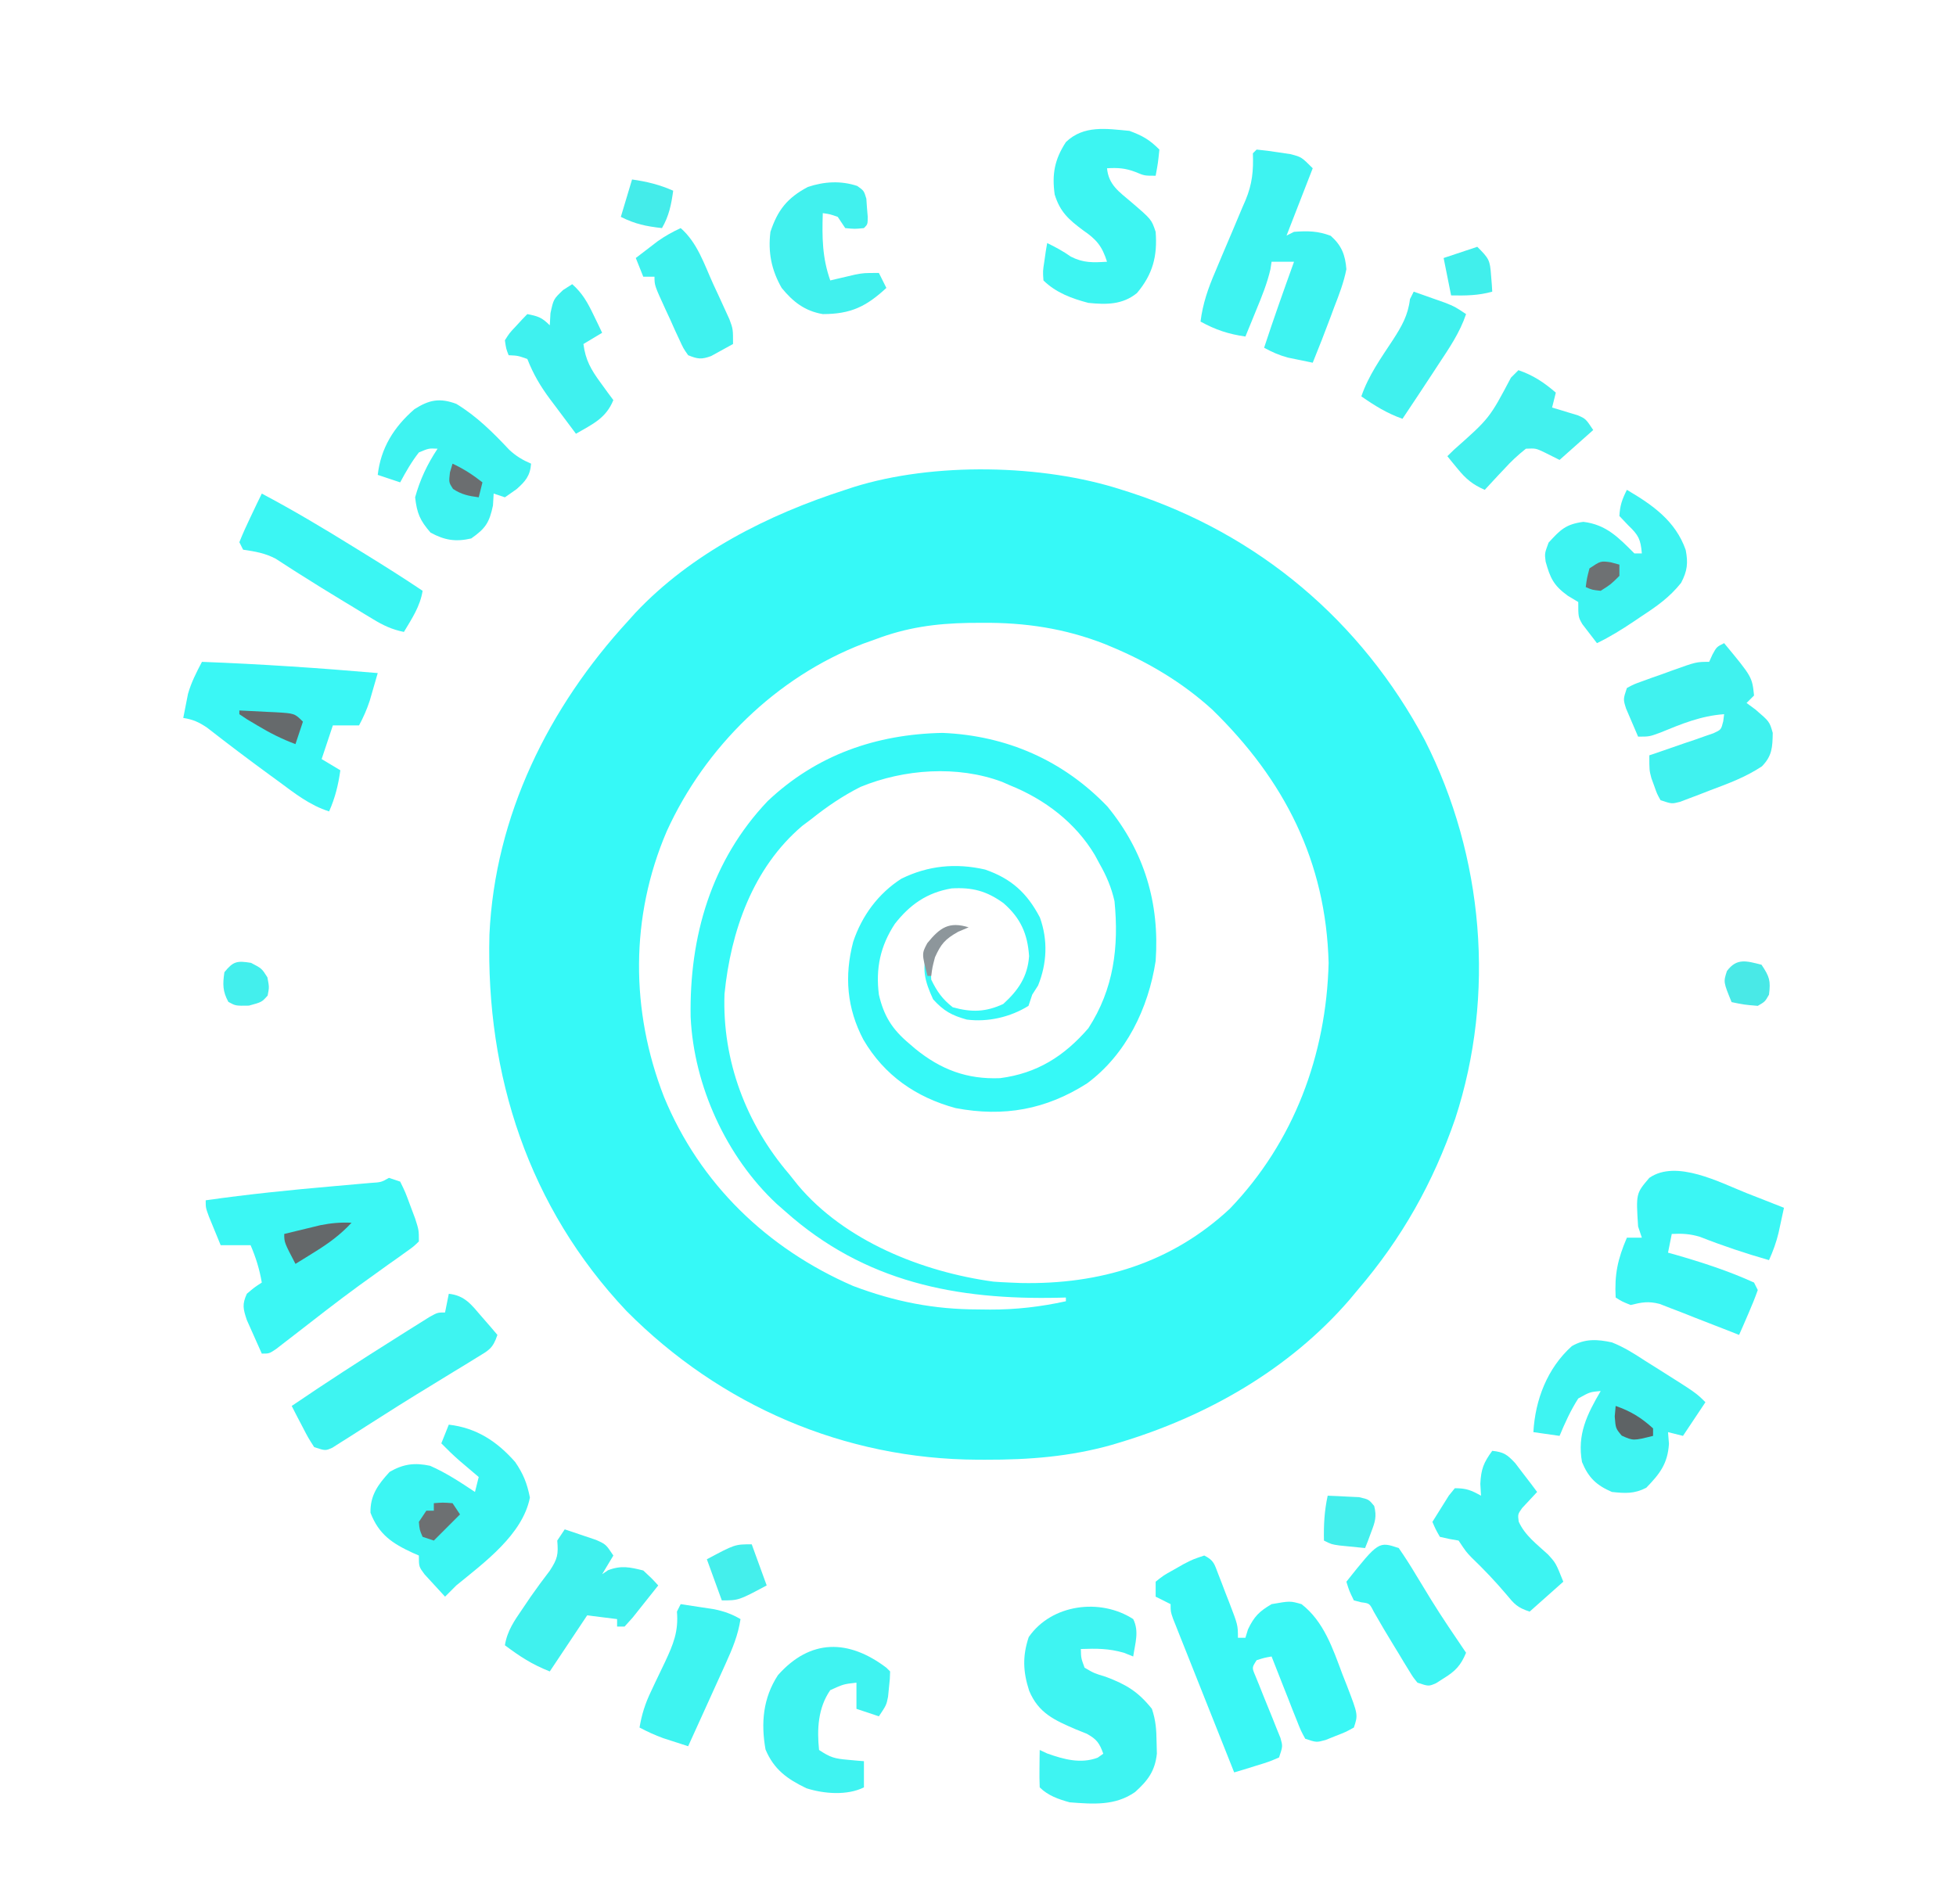
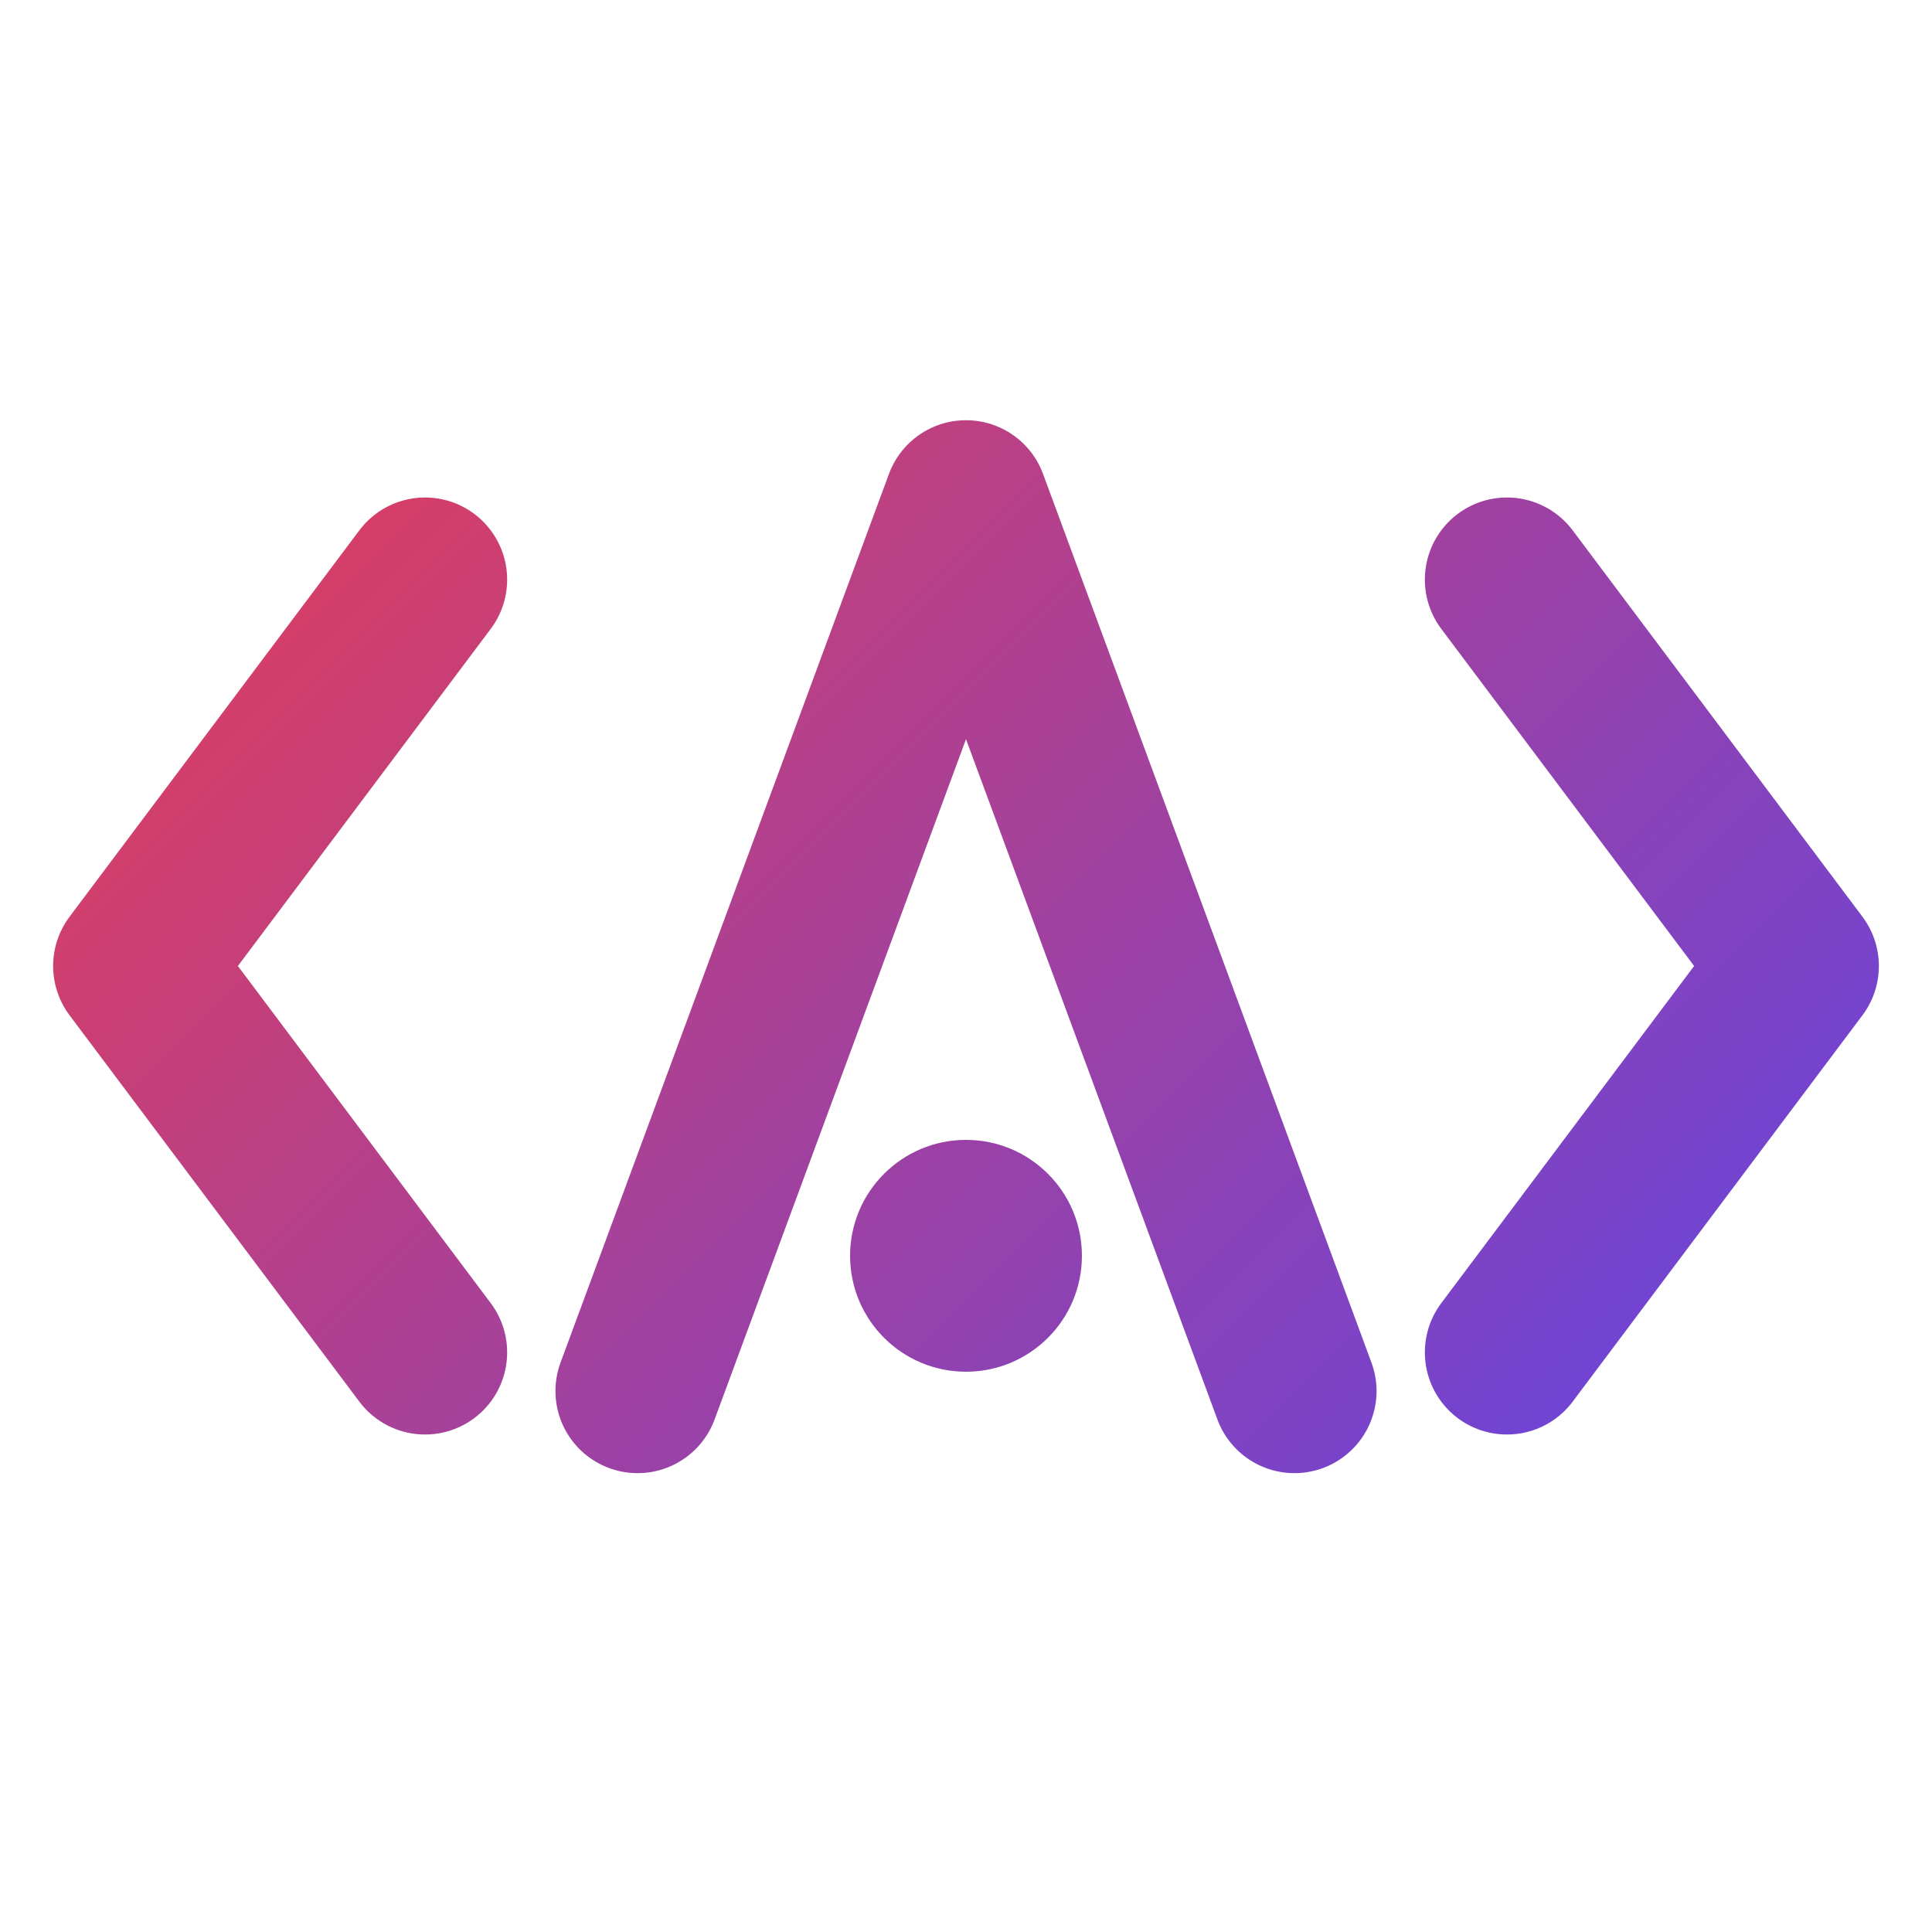
- <svg xmlns="http://www.w3.org/2000/svg" version="1.1" width="523" height="509">
-   <path d="M0 0 C1.017 0.321 1.017 0.321 2.054 0.649 C36.511 11.834 63.99 35.059 81 67 C96.716 97.995 99.919 135.03 89.11 168.15 C83.177 185.343 74.867 200.145 63 214 C62.264 214.882 61.528 215.763 60.77 216.672 C44.665 235.273 22.654 247.788 -0.75 254.812 C-1.398 255.007 -2.046 255.202 -2.714 255.403 C-13.879 258.561 -24.93 259.41 -36.5 259.375 C-37.202 259.374 -37.904 259.373 -38.627 259.372 C-74.24 259.226 -107.35 244.913 -132.459 219.631 C-158.647 191.9 -170.104 156.621 -169.136 118.942 C-167.662 87.101 -153.297 58.158 -132 35 C-131.08 33.973 -131.08 33.973 -130.141 32.926 C-115.066 16.919 -94.647 6.642 -74 0 C-73.272 -0.24 -72.545 -0.48 -71.795 -0.728 C-50.427 -7.432 -21.225 -6.905 0 0 Z M-66 40 C-67.048 40.374 -68.096 40.748 -69.176 41.133 C-92.4 50.045 -111.47 68.784 -121.725 91.305 C-131.524 114.148 -131.436 139.299 -122.468 162.321 C-112.887 185.583 -94.877 202.92 -71.902 212.906 C-60.693 217.131 -50.273 219.18 -38.375 219.188 C-37.345 219.2 -36.315 219.212 -35.254 219.225 C-28.293 219.238 -21.799 218.486 -15 217 C-15 216.67 -15 216.34 -15 216 C-15.866 216.024 -15.866 216.024 -16.75 216.048 C-44.207 216.692 -68.779 211.915 -90 193 C-90.771 192.323 -91.542 191.646 -92.336 190.949 C-105.801 178.381 -114.483 159.377 -115.336 140.957 C-115.709 119.492 -109.865 99.175 -94.75 83.25 C-81.682 70.888 -65.763 65.354 -48 65 C-30.874 65.71 -15.717 72.342 -3.883 84.703 C5.991 96.748 10.101 110.57 9 126 C7.048 138.655 1.137 150.962 -9.316 158.719 C-20.318 165.743 -31.573 167.783 -44.469 165.344 C-55.047 162.477 -63.579 156.583 -69.152 147.023 C-73.554 138.659 -74.28 130.055 -71.875 120.875 C-69.558 113.925 -65.193 107.981 -59 104 C-51.839 100.482 -44.463 99.758 -36.629 101.539 C-29.558 103.972 -25.363 107.848 -21.949 114.363 C-19.77 120.416 -20.052 126.65 -22.438 132.562 C-22.953 133.367 -23.469 134.171 -24 135 C-24.495 136.485 -24.495 136.485 -25 138 C-29.81 141.005 -35.897 142.41 -41.512 141.668 C-45.558 140.524 -47.634 139.402 -50.5 136.25 C-52.755 131.364 -53.666 127.924 -51.875 122.75 C-49.86 119.795 -48.188 118.551 -45 117 C-46 118 -46 118 -48 119.5 C-50.872 123.09 -51.339 126.454 -51 131 C-49.421 134.216 -48.053 136.172 -45.25 138.375 C-40.206 139.776 -36.425 139.658 -31.75 137.5 C-27.752 133.866 -25.222 130.199 -24.84 124.691 C-25.252 118.724 -27.099 114.533 -31.691 110.523 C-36.185 107.274 -40.02 106.264 -45.547 106.586 C-52.102 107.692 -56.689 110.89 -60.746 116.086 C-64.622 122.002 -65.895 127.987 -65 135 C-63.686 140.662 -61.49 144.208 -57 148 C-56.411 148.505 -55.822 149.011 -55.215 149.531 C-48.411 155.05 -41.42 157.691 -32.602 157.336 C-22.726 156.061 -15.473 151.478 -9 144 C-2.184 133.503 -0.801 122.213 -2 110 C-2.843 106.306 -4.13 103.284 -6 100 C-6.412 99.234 -6.825 98.469 -7.25 97.68 C-12.431 88.995 -20.667 82.737 -30 79 C-30.677 78.702 -31.354 78.404 -32.051 78.098 C-43.986 73.625 -58.286 74.659 -69.906 79.438 C-74.651 81.834 -78.856 84.686 -83 88 C-83.825 88.619 -84.65 89.237 -85.5 89.875 C-98.714 101.107 -104.616 118.064 -106.281 134.832 C-106.92 152.592 -100.513 169.564 -89 183 C-88.236 183.959 -87.471 184.918 -86.684 185.906 C-74.139 200.903 -53.336 209.164 -34.375 211.75 C-32.919 211.862 -31.46 211.943 -30 212 C-29.018 212.04 -28.035 212.08 -27.023 212.121 C-5.91 212.549 13.198 206.806 28.816 192.273 C45.999 174.384 54.633 151.081 55.25 126.5 C54.529 99.359 43.465 77.595 24.098 58.734 C16.199 51.558 7.191 46.18 -2.625 42.062 C-3.268 41.792 -3.912 41.522 -4.575 41.243 C-15.258 37.053 -25.944 35.46 -37.375 35.562 C-39.144 35.573 -39.144 35.573 -40.949 35.583 C-49.895 35.748 -57.587 36.802 -66 40 Z " fill="#36F9F7" transform="translate(300,131)" />
-   <path d="M0 0 C0.99 0.33 1.98 0.66 3 1 C4.387 3.836 4.387 3.836 5.688 7.375 C6.124 8.538 6.561 9.7 7.012 10.898 C8 14 8 14 8 17 C6.589 18.372 6.589 18.372 4.582 19.793 C3.832 20.334 3.081 20.874 2.308 21.431 C1.485 22.011 0.661 22.59 -0.188 23.188 C-1.921 24.432 -3.652 25.678 -5.383 26.926 C-6.296 27.583 -7.209 28.24 -8.149 28.917 C-13.962 33.165 -19.637 37.599 -25.319 42.02 C-26.164 42.671 -27.009 43.322 -27.879 43.992 C-28.627 44.573 -29.376 45.155 -30.147 45.753 C-32 47 -32 47 -34 47 C-34.868 45.09 -35.719 43.171 -36.562 41.25 C-37.038 40.183 -37.514 39.115 -38.004 38.016 C-38.999 35.002 -39.292 33.843 -38 31 C-35.938 29.25 -35.938 29.25 -34 28 C-34.61 24.442 -35.578 21.317 -37 18 C-39.64 18 -42.28 18 -45 18 C-45.671 16.377 -46.337 14.751 -47 13.125 C-47.371 12.22 -47.742 11.315 -48.125 10.383 C-49 8 -49 8 -49 6 C-37.688 4.391 -26.379 3.236 -14.999 2.247 C-12.888 2.063 -10.778 1.873 -8.668 1.684 C-7.433 1.576 -6.199 1.468 -4.927 1.357 C-2.07 1.175 -2.07 1.175 0 0 Z " fill="#3BF7F4" transform="translate(104,315)" />
-   <path d="M0 0 C2.583 1.292 2.697 2.273 3.727 4.93 C4.191 6.123 4.191 6.123 4.664 7.34 C4.981 8.176 5.298 9.013 5.625 9.875 C6.112 11.118 6.112 11.118 6.609 12.387 C9 18.604 9 18.604 9 22 C9.66 22 10.32 22 11 22 C11.227 21.258 11.454 20.515 11.688 19.75 C13.332 16.303 14.702 14.936 18 13 C22.964 12.133 22.964 12.133 26 13 C31.978 17.614 34.385 24.929 36.938 31.75 C37.553 33.31 37.553 33.31 38.182 34.902 C41.134 42.599 41.134 42.599 40 46 C37.82 47.203 37.82 47.203 35.125 48.25 C34.241 48.606 33.356 48.962 32.445 49.328 C30 50 30 50 27 49 C25.833 46.867 25.833 46.867 24.738 44.09 C24.342 43.1 23.946 42.111 23.537 41.092 C22.931 39.53 22.931 39.53 22.312 37.938 C21.897 36.893 21.481 35.848 21.053 34.771 C20.025 32.185 19.008 29.594 18 27 C16.025 27.348 16.025 27.348 14 28 C12.728 29.971 12.728 29.971 13.637 32.107 C13.983 32.957 14.33 33.808 14.688 34.684 C15.056 35.611 15.425 36.539 15.805 37.494 C16.6 39.453 17.397 41.411 18.195 43.369 C18.564 44.298 18.933 45.227 19.312 46.184 C19.659 47.035 20.006 47.886 20.363 48.763 C21 51 21 51 20 54 C17.277 55.168 17.277 55.168 13.938 56.188 C12.833 56.532 11.728 56.876 10.59 57.23 C9.735 57.484 8.881 57.738 8 58 C5.574 51.915 3.154 45.827 0.737 39.738 C-0.086 37.666 -0.911 35.594 -1.737 33.522 C-2.921 30.55 -4.102 27.576 -5.281 24.602 C-5.839 23.206 -5.839 23.206 -6.408 21.783 C-6.748 20.922 -7.089 20.061 -7.439 19.174 C-7.741 18.415 -8.043 17.655 -8.355 16.873 C-9 15 -9 15 -9 13 C-10.32 12.34 -11.64 11.68 -13 11 C-13 9.68 -13 8.36 -13 7 C-10.918 5.332 -10.918 5.332 -8.188 3.812 C-7.294 3.303 -6.401 2.794 -5.48 2.27 C-3 1 -3 1 0 0 Z " fill="#3AF7F5" transform="translate(322,416)" />
-   <path d="M0 0 C1.642 3.283 0.519 6.425 0 10 C-1.238 9.505 -1.238 9.505 -2.5 9 C-6.587 7.832 -9.769 7.854 -14 8 C-13.947 10.438 -13.947 10.438 -13 13 C-10.45 14.487 -10.45 14.487 -7.312 15.438 C-1.79 17.522 1.309 19.411 5 24 C6.053 27.16 6.2 29.555 6.25 32.875 C6.276 33.904 6.302 34.932 6.328 35.992 C5.82 40.647 3.926 43.167 0.5 46.25 C-4.823 49.976 -10.735 49.477 -17 49 C-19.94 48.189 -22.794 47.206 -25 45 C-25.072 43.314 -25.084 41.625 -25.062 39.938 C-25.053 39.018 -25.044 38.099 -25.035 37.152 C-25.018 36.087 -25.018 36.087 -25 35 C-24.34 35.309 -23.68 35.619 -23 35.938 C-18.567 37.508 -14.052 38.77 -9.5 37.062 C-8.758 36.537 -8.758 36.537 -8 36 C-9.033 33.148 -9.728 32.151 -12.426 30.656 C-13.855 30.084 -13.855 30.084 -15.312 29.5 C-21.065 27.011 -25.289 25.18 -27.812 19.188 C-29.462 14.106 -29.644 9.931 -27.938 4.812 C-21.843 -4.035 -8.748 -5.686 0 0 Z " fill="#3EF4F2" transform="translate(303,433)" />
-   <path d="M0 0 C15.707 0.593 31.341 1.65 47 3 C46.546 4.585 46.087 6.168 45.625 7.75 C45.242 9.073 45.242 9.073 44.852 10.422 C44.079 12.761 43.164 14.834 42 17 C39.69 17 37.38 17 35 17 C34.01 19.97 33.02 22.94 32 26 C33.65 26.99 35.3 27.98 37 29 C36.449 32.949 35.611 36.349 34 40 C28.79 38.353 24.779 35.141 20.438 31.938 C19.643 31.358 18.848 30.779 18.029 30.183 C12.412 26.079 6.866 21.89 1.383 17.609 C-0.84 16.108 -2.378 15.415 -5 15 C-4.74 13.623 -4.466 12.248 -4.188 10.875 C-4.037 10.109 -3.886 9.344 -3.73 8.555 C-2.851 5.48 -1.492 2.821 0 0 Z " fill="#3AF7F5" transform="translate(54,177)" />
-   <path d="M0 0 C1.966 0.176 3.925 0.441 5.875 0.75 C6.945 0.91 8.015 1.07 9.117 1.234 C12 2 12 2 15 5 C12.69 10.94 10.38 16.88 8 23 C8.66 22.67 9.32 22.34 10 22 C13.66 21.724 16.363 21.759 19.812 23.062 C22.733 25.649 23.7 28.188 24 32 C23.302 35.529 22.059 38.782 20.75 42.125 C20.261 43.446 20.261 43.446 19.762 44.793 C18.237 48.886 16.645 52.953 15 57 C13.582 56.715 12.166 56.422 10.75 56.125 C9.961 55.963 9.172 55.8 8.359 55.633 C6.032 55.008 4.11 54.152 2 53 C4.528 45.283 7.25 37.641 10 30 C8.02 30 6.04 30 4 30 C3.898 30.664 3.796 31.328 3.691 32.012 C2.817 35.792 1.414 39.233 -0.062 42.812 C-0.344 43.505 -0.626 44.198 -0.916 44.912 C-1.607 46.61 -2.303 48.305 -3 50 C-7.558 49.342 -10.945 48.22 -15 46 C-14.403 41.199 -12.962 37.071 -11.059 32.66 C-10.469 31.253 -9.88 29.846 -9.291 28.439 C-8.365 26.248 -7.435 24.058 -6.499 21.87 C-5.591 19.742 -4.699 17.608 -3.809 15.473 C-3.527 14.828 -3.246 14.183 -2.956 13.518 C-1.159 9.177 -0.83 5.664 -1 1 C-0.67 0.67 -0.34 0.34 0 0 Z " fill="#3EF3F1" transform="translate(336,40)" />
-   <path d="M0 0 C0.956 0.373 1.913 0.745 2.898 1.129 C5.227 2.037 7.552 2.952 9.875 3.875 C9.568 5.312 9.257 6.748 8.945 8.184 C8.773 8.983 8.6 9.783 8.422 10.607 C7.809 13.149 6.951 15.493 5.875 17.875 C-0.403 16.077 -6.506 14.041 -12.582 11.645 C-15.233 10.842 -17.372 10.732 -20.125 10.875 C-20.455 12.525 -20.785 14.175 -21.125 15.875 C-20.268 16.113 -20.268 16.113 -19.395 16.355 C-12.176 18.433 -4.963 20.75 1.875 23.875 C2.37 24.865 2.37 24.865 2.875 25.875 C2.143 27.947 1.316 29.986 0.438 32 C-0.036 33.096 -0.509 34.191 -0.996 35.32 C-1.369 36.163 -1.741 37.006 -2.125 37.875 C-2.826 37.597 -3.527 37.319 -4.249 37.033 C-7.432 35.78 -10.622 34.546 -13.812 33.312 C-14.915 32.875 -16.018 32.437 -17.154 31.986 C-18.754 31.372 -18.754 31.372 -20.387 30.746 C-21.856 30.173 -21.856 30.173 -23.354 29.588 C-26.401 28.804 -28.114 29.14 -31.125 29.875 C-33.438 28.938 -33.438 28.938 -35.125 27.875 C-35.458 21.665 -34.575 17.592 -32.125 11.875 C-30.805 11.875 -29.485 11.875 -28.125 11.875 C-28.455 10.885 -28.785 9.895 -29.125 8.875 C-29.694 0.059 -29.694 0.059 -26.125 -4.125 C-18.923 -9.144 -7.181 -2.854 0 0 Z " fill="#3BF6F4" transform="translate(467.125,319.125)" />
-   <path d="M0 0 C3.265 1.284 6.068 3.086 9 5 C10.202 5.757 11.405 6.512 12.609 7.266 C22.517 13.517 22.517 13.517 25 16 C23.02 18.97 21.04 21.94 19 25 C17.68 24.67 16.36 24.34 15 24 C15.082 25.031 15.165 26.062 15.25 27.125 C14.907 32.44 12.814 35.124 9.188 38.875 C5.969 40.53 3.568 40.376 0 40 C-4.152 38.207 -6.272 36.185 -8 32 C-9.33 24.619 -6.673 19.283 -3 13 C-5.891 13.261 -5.891 13.261 -9 15 C-11.037 18.179 -12.549 21.52 -14 25 C-16.31 24.67 -18.62 24.34 -21 24 C-20.521 15.38 -17.288 6.897 -10.723 1.004 C-7.205 -1.046 -3.888 -0.845 0 0 Z " fill="#3EF4F2" transform="translate(431,359)" />
-   <path d="M0 0 C7.36 0.846 12.879 4.448 17.754 9.996 C19.927 13.173 20.942 15.702 21.688 19.5 C19.743 29.399 9.468 36.89 2 43 C0.991 43.991 -0.012 44.988 -1 46 C-2.176 44.737 -3.34 43.465 -4.5 42.188 C-5.15 41.48 -5.799 40.772 -6.469 40.043 C-8 38 -8 38 -8 35 C-8.531 34.769 -9.062 34.539 -9.609 34.301 C-15.076 31.777 -18.687 29.413 -20.938 23.562 C-21.051 18.895 -18.888 15.964 -15.812 12.625 C-12.111 10.487 -9.111 10.128 -5 11 C-0.703 12.887 3.105 15.403 7 18 C7.33 16.68 7.66 15.36 8 14 C7.529 13.602 7.059 13.203 6.574 12.793 C5.952 12.263 5.329 11.733 4.688 11.188 C3.765 10.404 3.765 10.404 2.824 9.605 C1.146 8.128 -0.439 6.6 -2 5 C-1.34 3.35 -0.68 1.7 0 0 Z " fill="#3CF6F3" transform="translate(120,381)" />
-   <path d="M0 0 C3.561 1.328 5.355 2.355 8 5 C7.625 8.625 7.625 8.625 7 12 C4 12 4 12 1.625 11 C-1.124 9.953 -3.089 9.834 -6 10 C-5.586 14.461 -2.76 16.277 0.5 19.062 C5.895 23.686 5.895 23.686 7 27 C7.5 33.497 6.239 38.341 2 43.375 C-1.883 46.53 -6.209 46.487 -11 46 C-15.442 44.835 -19.683 43.258 -23 40 C-23.172 37.52 -23.172 37.52 -22.75 34.812 C-22.621 33.911 -22.492 33.01 -22.359 32.082 C-22.241 31.395 -22.122 30.708 -22 30 C-19.744 31.093 -17.746 32.178 -15.688 33.625 C-12.305 35.356 -9.747 35.22 -6 35 C-7.329 30.797 -8.825 29.036 -12.438 26.562 C-16.242 23.724 -18.569 21.675 -20 17 C-20.751 11.593 -20.033 7.658 -17 3 C-12.235 -1.58 -6.193 -0.585 0 0 Z " fill="#3DF5F2" transform="translate(302,35)" />
-   <path d="M0 0 C7.486 9.035 7.486 9.035 8 14 C7.34 14.66 6.68 15.32 6 16 C6.784 16.578 7.567 17.155 8.375 17.75 C12.135 20.973 12.135 20.973 13 24 C12.931 27.861 12.848 30.128 10.105 32.949 C5.782 35.805 1.215 37.509 -3.625 39.312 C-5.056 39.87 -5.056 39.87 -6.516 40.439 C-7.888 40.959 -7.888 40.959 -9.289 41.488 C-10.121 41.803 -10.954 42.118 -11.811 42.443 C-14 43 -14 43 -17 42 C-17.949 40.293 -17.949 40.293 -18.688 38.188 C-18.939 37.5 -19.19 36.813 -19.449 36.105 C-20 34 -20 34 -20 30 C-19.43 29.809 -18.859 29.618 -18.272 29.421 C-15.696 28.547 -13.129 27.649 -10.562 26.75 C-9.665 26.45 -8.767 26.149 -7.842 25.84 C-6.988 25.537 -6.134 25.234 -5.254 24.922 C-4.463 24.65 -3.672 24.377 -2.858 24.097 C-0.799 23.147 -0.799 23.147 -0.234 20.88 C-0.157 20.26 -0.08 19.639 0 19 C-6.189 19.432 -11.395 21.596 -17.109 23.941 C-20 25 -20 25 -23 25 C-23.699 23.401 -24.384 21.795 -25.062 20.188 C-25.445 19.294 -25.828 18.401 -26.223 17.48 C-27 15 -27 15 -26 12 C-24.19 11.017 -24.19 11.017 -21.852 10.176 C-21.011 9.87 -20.171 9.563 -19.305 9.248 C-17.978 8.785 -17.978 8.785 -16.625 8.312 C-15.748 7.992 -14.872 7.672 -13.969 7.342 C-7.438 5 -7.438 5 -4 5 C-3.711 4.361 -3.422 3.721 -3.125 3.062 C-2 1 -2 1 0 0 Z " fill="#40F2EF" transform="translate(461,172)" />
-   <path d="M0 0 C5.434 3.301 9.812 7.651 14.141 12.266 C16.003 14.002 17.676 14.992 20 16 C19.759 19.256 18.478 20.728 16.125 22.812 C15.094 23.534 14.062 24.256 13 25 C12.01 24.67 11.02 24.34 10 24 C9.938 25.052 9.876 26.104 9.812 27.188 C8.834 31.78 7.83 33.311 4 36 C-0.187 36.964 -3.116 36.481 -6.875 34.438 C-9.695 31.203 -10.515 29.294 -11 25 C-9.692 20.243 -7.731 16.097 -5 12 C-7.341 11.878 -7.341 11.878 -10 13 C-11.962 15.508 -13.499 18.196 -15 21 C-16.98 20.34 -18.96 19.68 -21 19 C-20.182 11.803 -16.67 6.178 -11.191 1.434 C-7.195 -1.121 -4.411 -1.62 0 0 Z " fill="#3EF3F1" transform="translate(122,108)" />
-   <path d="M0 0 C6.837 4.011 13.011 8.312 15.727 16.078 C16.412 19.602 16.15 21.714 14.492 24.883 C11.426 28.718 8.079 31.082 4 33.75 C3.288 34.231 2.577 34.712 1.844 35.207 C-1.364 37.355 -4.518 39.322 -8 41 C-8.845 39.926 -9.676 38.84 -10.5 37.75 C-10.964 37.147 -11.428 36.543 -11.906 35.922 C-13 34 -13 34 -13 30 C-13.928 29.443 -14.856 28.886 -15.812 28.312 C-19.605 25.561 -20.496 23.593 -21.727 19.184 C-22 17 -22 17 -20.938 14.125 C-17.824 10.71 -16.347 9.175 -11.625 8.562 C-5.488 9.303 -2.21 12.79 2 17 C2.66 17 3.32 17 4 17 C3.68 13.271 3.156 12.149 0.375 9.5 C-0.409 8.675 -1.192 7.85 -2 7 C-1.869 4.176 -1.253 2.505 0 0 Z " fill="#3DF4F2" transform="translate(435,131)" />
-   <path d="M0 0 C4.292 0.463 6.029 2.902 8.75 6.062 C9.549 6.982 10.348 7.901 11.172 8.848 C11.775 9.558 12.378 10.268 13 11 C11.761 14.717 10.677 15.108 7.391 17.117 C6.418 17.719 5.445 18.32 4.442 18.939 C3.389 19.578 2.335 20.217 1.25 20.875 C-0.936 22.216 -3.123 23.557 -5.309 24.898 C-6.421 25.577 -7.533 26.256 -8.679 26.956 C-11.859 28.913 -15.013 30.905 -18.16 32.914 C-19.114 33.519 -20.067 34.124 -21.05 34.747 C-22.866 35.899 -24.678 37.059 -26.485 38.226 C-27.301 38.739 -28.117 39.252 -28.957 39.781 C-29.668 40.236 -30.38 40.69 -31.113 41.158 C-33 42 -33 42 -36 41 C-37.605 38.496 -37.605 38.496 -39.188 35.438 C-39.717 34.426 -40.247 33.414 -40.793 32.371 C-41.191 31.589 -41.59 30.806 -42 30 C-32.849 23.768 -23.56 17.768 -14.188 11.875 C-13.12 11.199 -12.052 10.524 -10.951 9.828 C-9.95 9.201 -8.949 8.575 -7.918 7.93 C-7.018 7.365 -6.119 6.8 -5.192 6.218 C-3 5 -3 5 -1 5 C-0.67 3.35 -0.34 1.7 0 0 Z " fill="#3EF4F1" transform="translate(120,346)" />
-   <path d="M0 0 C0.495 0.495 0.495 0.495 1 1 C0.949 2.961 0.949 2.961 0.688 5.375 C0.609 6.166 0.53 6.958 0.449 7.773 C0 10 0 10 -2 13 C-3.98 12.34 -5.96 11.68 -8 11 C-8 8.69 -8 6.38 -8 4 C-11.451 4.389 -11.451 4.389 -15 6 C-18.284 10.733 -18.575 16.444 -18 22 C-14.965 24.024 -13.806 24.321 -10.312 24.625 C-9.504 24.7 -8.696 24.775 -7.863 24.852 C-7.248 24.901 -6.634 24.95 -6 25 C-6 27.31 -6 29.62 -6 32 C-10.468 34.234 -16.699 33.734 -21.363 32.246 C-26.489 29.785 -30.059 27.241 -32.312 21.875 C-33.568 14.799 -32.99 8.127 -29 2 C-20.296 -7.82 -10.083 -7.624 0 0 Z " fill="#3FF3F1" transform="translate(237,446)" />
-   <path d="M0 0 C1.796 0.592 3.587 1.199 5.375 1.812 C6.373 2.149 7.37 2.485 8.398 2.832 C11 4 11 4 13 7 C12.01 8.65 11.02 10.3 10 12 C10.516 11.649 11.031 11.299 11.562 10.938 C15.066 9.59 17.395 10.099 21 11 C23.219 13.055 23.219 13.055 25 15 C23.549 16.839 22.089 18.671 20.625 20.5 C19.407 22.031 19.407 22.031 18.164 23.594 C17.093 24.785 17.093 24.785 16 26 C15.34 26 14.68 26 14 26 C14 25.34 14 24.68 14 24 C11.36 23.67 8.72 23.34 6 23 C1.05 30.425 1.05 30.425 -4 38 C-8.866 36.054 -11.867 34.079 -16 31 C-15.365 27.09 -13.462 24.426 -11.25 21.188 C-10.533 20.128 -9.817 19.068 -9.078 17.977 C-7.435 15.623 -5.745 13.339 -4 11.062 C-1.896 7.841 -1.691 6.702 -2 3 C-1.34 2.01 -0.68 1.02 0 0 Z " fill="#40F1EE" transform="translate(151,409)" />
-   <path d="M0 0 C3.064 0.324 3.99 0.989 6.141 3.285 C7.185 4.66 7.185 4.66 8.25 6.062 C8.956 6.982 9.663 7.901 10.391 8.848 C10.922 9.558 11.453 10.268 12 11 C10.665 12.432 9.331 13.865 7.996 15.297 C6.826 16.949 6.826 16.949 7.07 18.926 C8.731 22.631 11.93 24.969 14.871 27.684 C17 30 17 30 19 35 C16.03 37.64 13.06 40.28 10 43 C6.657 41.886 5.94 41.025 3.75 38.375 C0.818 34.907 -2.25 31.693 -5.52 28.543 C-7 27 -7 27 -9 24 C-9.825 23.856 -10.65 23.711 -11.5 23.562 C-12.325 23.377 -13.15 23.191 -14 23 C-15.156 20.965 -15.156 20.965 -16 19 C-15.075 17.492 -14.135 15.994 -13.188 14.5 C-12.665 13.665 -12.143 12.829 -11.605 11.969 C-11.076 11.319 -10.546 10.669 -10 10 C-6.894 10 -5.647 10.539 -3 12 C-3.062 10.948 -3.124 9.896 -3.188 8.812 C-2.992 4.842 -2.297 3.158 0 0 Z " fill="#3DF4F2" transform="translate(399,388)" />
-   <path d="M0 0 C8.303 4.399 16.327 9.175 24.312 14.125 C25.464 14.835 26.616 15.545 27.768 16.254 C32.902 19.425 37.992 22.632 43 26 C42.329 30.194 40.144 33.403 38 37 C34.816 36.361 32.459 35.242 29.691 33.559 C28.868 33.061 28.044 32.563 27.196 32.05 C26.327 31.518 25.458 30.986 24.562 30.438 C23.224 29.629 23.224 29.629 21.859 28.803 C17.882 26.395 13.922 23.965 10.004 21.461 C9.424 21.093 8.844 20.725 8.246 20.346 C6.734 19.382 5.23 18.404 3.727 17.426 C0.78 15.885 -1.74 15.503 -5 15 C-5.33 14.34 -5.66 13.68 -6 13 C-5.103 10.757 -4.109 8.552 -3.062 6.375 C-2.497 5.186 -1.931 3.998 -1.348 2.773 C-0.903 1.858 -0.458 0.943 0 0 Z " fill="#3BF6F3" transform="translate(70,132)" />
-   <path d="M0 0 C1.797 1.273 1.797 1.273 2.441 3.402 C2.497 4.205 2.552 5.009 2.609 5.836 C2.712 7.044 2.712 7.044 2.816 8.277 C2.797 10.273 2.797 10.273 1.797 11.273 C-0.641 11.523 -0.641 11.523 -3.203 11.273 C-3.863 10.283 -4.523 9.293 -5.203 8.273 C-7.262 7.55 -7.262 7.55 -9.203 7.273 C-9.412 13.68 -9.361 19.203 -7.203 25.273 C-6.6 25.129 -5.997 24.985 -5.375 24.836 C-4.576 24.65 -3.777 24.465 -2.953 24.273 C-2.164 24.088 -1.375 23.902 -0.562 23.711 C1.797 23.273 1.797 23.273 5.797 23.273 C6.457 24.593 7.117 25.913 7.797 27.273 C2.454 32.226 -1.693 34.273 -9.203 34.273 C-14.005 33.462 -17.159 30.994 -20.203 27.273 C-22.929 22.498 -23.888 17.752 -23.203 12.273 C-21.264 6.456 -18.722 3.209 -13.203 0.273 C-8.812 -1.19 -4.401 -1.452 0 0 Z " fill="#41F1EE" transform="translate(229.2031,49.72656)" />
-   <path d="M0 0 C2.727 2.407 4.12 4.925 5.688 8.188 C6.343 9.539 6.343 9.539 7.012 10.918 C7.501 11.949 7.501 11.949 8 13 C6.35 13.99 4.7 14.98 3 16 C3.548 20.283 5.024 22.851 7.562 26.312 C8.203 27.196 8.844 28.079 9.504 28.988 C9.998 29.652 10.491 30.316 11 31 C9.005 35.913 5.395 37.448 1 40 C-0.798 37.609 -2.589 35.213 -4.375 32.812 C-4.883 32.139 -5.391 31.465 -5.914 30.771 C-8.53 27.244 -10.384 24.102 -12 20 C-14.548 19.106 -14.548 19.106 -17 19 C-17.684 17.234 -17.684 17.234 -18 15 C-16.785 13.078 -16.785 13.078 -15.062 11.25 C-14.497 10.636 -13.931 10.023 -13.348 9.391 C-12.903 8.932 -12.458 8.473 -12 8 C-9.133 8.573 -8.139 8.861 -6 11 C-5.938 9.928 -5.876 8.855 -5.812 7.75 C-5 4 -5 4 -2.438 1.562 C-1.633 1.047 -0.829 0.531 0 0 Z " fill="#3FF1EF" transform="translate(153,76)" />
-   <path d="M0 0 C3.995 1.37 6.8 3.257 10 6 C9.67 7.32 9.34 8.64 9 10 C9.626 10.182 10.253 10.364 10.898 10.551 C11.716 10.802 12.533 11.054 13.375 11.312 C14.187 11.556 14.999 11.8 15.836 12.051 C18 13 18 13 20 16 C17.03 18.64 14.06 21.28 11 24 C9.68 23.34 8.36 22.68 7 22 C4.638 20.878 4.638 20.878 2 21 C-0.213 22.765 -1.938 24.367 -3.812 26.438 C-4.315 26.967 -4.817 27.496 -5.334 28.041 C-6.57 29.348 -7.787 30.672 -9 32 C-12.21 30.618 -14.049 29.076 -16.25 26.375 C-16.771 25.743 -17.292 25.112 -17.828 24.461 C-18.215 23.979 -18.602 23.497 -19 23 C-18.432 22.443 -17.863 21.886 -17.277 21.312 C-7.732 12.855 -7.732 12.855 -2 2 C-1.34 1.34 -0.68 0.68 0 0 Z " fill="#42F1EE" transform="translate(406,99)" />
-   <path d="M0 0 C1.918 0.283 3.834 0.577 5.75 0.875 C6.817 1.037 7.885 1.2 8.984 1.367 C11.677 1.932 13.636 2.634 16 4 C15.344 8.303 13.853 11.877 12.059 15.832 C11.771 16.469 11.484 17.105 11.188 17.761 C10.276 19.781 9.357 21.797 8.438 23.812 C7.815 25.187 7.194 26.561 6.572 27.936 C5.054 31.293 3.529 34.647 2 38 C0.582 37.546 -0.834 37.086 -2.25 36.625 C-3.433 36.242 -3.433 36.242 -4.641 35.852 C-6.866 35.048 -8.909 34.103 -11 33 C-10.409 29.477 -9.479 26.563 -7.934 23.348 C-7.329 22.059 -7.329 22.059 -6.713 20.744 C-5.863 18.958 -5.009 17.174 -4.15 15.393 C-1.961 10.701 -0.545 7.287 -1 2 C-0.67 1.34 -0.34 0.68 0 0 Z " fill="#3EF4F1" transform="translate(182,429)" />
-   <path d="M0 0 C1.669 2.41 3.194 4.798 4.688 7.312 C5.573 8.768 6.459 10.222 7.348 11.676 C7.79 12.402 8.232 13.129 8.688 13.877 C11.654 18.675 14.835 23.332 18 28 C16.606 31.372 15.157 32.905 12.062 34.812 C11.373 35.252 10.683 35.692 9.973 36.145 C8 37 8 37 5 36 C3.789 34.497 3.789 34.497 2.625 32.578 C2.197 31.882 1.769 31.186 1.328 30.469 C0.89 29.737 0.452 29.004 0 28.25 C-0.438 27.533 -0.877 26.817 -1.328 26.078 C-3.158 23.079 -4.957 20.076 -6.684 17.016 C-7.803 14.798 -7.803 14.798 -10.062 14.5 C-10.702 14.335 -11.341 14.17 -12 14 C-13.25 11.438 -13.25 11.438 -14 9 C-5.392 -1.797 -5.392 -1.797 0 0 Z " fill="#3DF5F3" transform="translate(374,414)" />
-   <path d="M0 0 C1.773 0.62 3.543 1.246 5.312 1.875 C6.792 2.397 6.792 2.397 8.301 2.93 C11 4 11 4 14 6 C12.324 10.979 9.497 15.088 6.625 19.438 C6.143 20.175 5.661 20.913 5.164 21.674 C2.466 25.798 -0.26 29.903 -3 34 C-7.11 32.55 -10.433 30.489 -14 28 C-12.095 22.427 -8.758 17.767 -5.545 12.883 C-3.208 9.246 -1.523 6.376 -1 2 C-0.67 1.34 -0.34 0.68 0 0 Z " fill="#40F1EE" transform="translate(378,78)" />
-   <path d="M0 0 C4.472 3.905 6.285 9.64 8.688 14.938 C9.199 16.035 9.71 17.133 10.236 18.264 C10.719 19.32 11.202 20.376 11.699 21.465 C12.141 22.43 12.583 23.396 13.038 24.39 C14 27 14 27 14 31 C12.758 31.702 11.506 32.386 10.25 33.062 C9.554 33.445 8.858 33.828 8.141 34.223 C5.53 35.171 4.558 35.029 2 34 C0.72 32.174 0.72 32.174 -0.359 29.816 C-0.753 28.971 -1.146 28.126 -1.551 27.256 C-2.144 25.923 -2.144 25.923 -2.75 24.562 C-3.161 23.678 -3.572 22.793 -3.996 21.881 C-7 15.329 -7 15.329 -7 13 C-7.99 13 -8.98 13 -10 13 C-10.66 11.35 -11.32 9.7 -12 8 C-10.753 7.038 -9.502 6.08 -8.25 5.125 C-7.554 4.591 -6.858 4.058 -6.141 3.508 C-4.153 2.108 -2.202 1.021 0 0 Z " fill="#3FF2EF" transform="translate(182,61)" />
-   <path d="M0 0 C1.32 3.63 2.64 7.26 4 11 C-3.5 15 -3.5 15 -8 15 C-9.32 11.37 -10.64 7.74 -12 4 C-4.5 0 -4.5 0 0 0 Z " fill="#44EFEC" transform="translate(201,413)" />
-   <path d="M0 0 C1.793 0.06 3.584 0.149 5.375 0.25 C6.872 0.32 6.872 0.32 8.398 0.391 C11 1 11 1 12.438 2.75 C13.15 5.6 12.667 7.025 11.625 9.75 C11.18 10.949 11.18 10.949 10.727 12.172 C10.367 13.077 10.367 13.077 10 14 C8.541 13.859 7.083 13.712 5.625 13.562 C4.407 13.441 4.407 13.441 3.164 13.316 C1 13 1 13 -1 12 C-1.082 7.82 -0.894 4.078 0 0 Z " fill="#44EFED" transform="translate(355,400)" />
-   <path d="M0 0 C3.949 0.551 7.349 1.389 11 3 C10.493 6.719 9.884 9.735 8 13 C3.722 12.506 0.904 11.952 -3 10 C-2.01 6.7 -1.02 3.4 0 0 Z " fill="#44ECEA" transform="translate(169,48)" />
-   <path d="M0 0 C3.161 3.161 3.388 3.556 3.688 7.688 C3.786 8.9 3.786 8.9 3.887 10.137 C3.924 10.752 3.961 11.366 4 12 C0.274 13.047 -3.13 13.074 -7 13 C-7.66 9.7 -8.32 6.4 -9 3 C-6.03 2.01 -3.06 1.02 0 0 Z " fill="#41EFEC" transform="translate(395,66)" />
-   <path d="M0 0 C2.155 3.233 2.469 4.252 2 8 C0.938 9.875 0.938 9.875 -1 11 C-4.688 10.688 -4.688 10.688 -8 10 C-10.201 4.62 -10.201 4.62 -9.25 1.688 C-6.603 -1.886 -3.979 -0.995 0 0 Z " fill="#49E9E7" transform="translate(471,258)" />
-   <path d="M0 0 C2.875 1.5 2.875 1.5 4.375 3.875 C4.875 6.5 4.875 6.5 4.438 8.75 C2.875 10.5 2.875 10.5 -0.562 11.438 C-4.125 11.5 -4.125 11.5 -6.062 10.438 C-7.618 7.601 -7.588 5.677 -7.125 2.5 C-4.737 -0.439 -3.75 -0.6 0 0 Z " fill="#43EFED" transform="translate(67.125,257.5)" />
-   <path d="M0 0 C-2.966 3.192 -6.05 5.459 -9.75 7.75 C-10.735 8.364 -11.72 8.977 -12.734 9.609 C-13.856 10.298 -13.856 10.298 -15 11 C-18 5.25 -18 5.25 -18 3 C-15.939 2.493 -13.876 1.995 -11.812 1.5 C-10.664 1.222 -9.515 0.943 -8.332 0.656 C-5.432 0.085 -2.939 -0.133 0 0 Z " fill="#64686A" transform="translate(94,327)" />
-   <path d="M0 0 C2.459 0.114 4.917 0.24 7.375 0.375 C8.074 0.406 8.772 0.437 9.492 0.469 C14.773 0.773 14.773 0.773 17 3 C16.34 4.98 15.68 6.96 15 9 C11.323 7.629 8.047 5.963 4.688 3.938 C3.804 3.41 2.921 2.883 2.012 2.34 C1.348 1.898 0.684 1.456 0 1 C0 0.67 0 0.34 0 0 Z " fill="#666A6C" transform="translate(64,190)" />
-   <path d="M0 0 C2.375 -0.188 2.375 -0.188 5 0 C5.66 0.99 6.32 1.98 7 3 C4.69 5.31 2.38 7.62 0 10 C-0.99 9.67 -1.98 9.34 -3 9 C-3.812 7.125 -3.812 7.125 -4 5 C-3.34 4.01 -2.68 3.02 -2 2 C-1.34 2 -0.68 2 0 2 C0 1.34 0 0.68 0 0 Z " fill="#6D7072" transform="translate(116,402)" />
-   <path d="M0 0 C3.987 1.367 6.885 3.152 10 6 C10 6.66 10 7.32 10 8 C4.717 9.321 4.717 9.321 1.625 7.938 C0 6 0 6 -0.25 2.812 C-0.168 1.884 -0.085 0.956 0 0 Z " fill="#5E6365" transform="translate(432,376)" />
-   <path d="M0 0 C0.763 0.206 1.526 0.412 2.312 0.625 C2.312 1.615 2.312 2.605 2.312 3.625 C0.062 5.875 0.062 5.875 -2.688 7.625 C-5 7.375 -5 7.375 -6.688 6.625 C-6.375 4.25 -6.375 4.25 -5.688 1.625 C-2.688 -0.375 -2.688 -0.375 0 0 Z " fill="#6E7173" transform="translate(430.6875,150.375)" />
-   <path d="M0 0 C2.954 1.372 5.44 2.989 8 5 C7.67 6.32 7.34 7.64 7 9 C4.321 8.638 2.39 8.26 0.125 6.75 C-1 5 -1 5 -0.688 2.312 C-0.461 1.549 -0.234 0.786 0 0 Z " fill="#6B6E70" transform="translate(121,124)" />
-   <path d="M0 0 C-0.928 0.392 -1.856 0.784 -2.812 1.188 C-6.307 3.175 -7.367 4.389 -9 8 C-9.707 10.693 -9.707 10.693 -10 13 C-10.33 13 -10.66 13 -11 13 C-12.551 7.034 -12.551 7.034 -11.059 4.234 C-7.642 0.033 -5.226 -1.622 0 0 Z " fill="#8D969B" transform="translate(259,248)" />
-   <path d="M0 0 C3 1 3 1 3 1 Z " fill="#7D8589" transform="translate(260,248)" />
+ <svg xmlns="http://www.w3.org/2000/svg" viewBox="0 0 100 100" width="100" height="100" role="img" aria-label="Alaric Shiran logo">
+   <defs>
+     <linearGradient id="g" gradientUnits="userSpaceOnUse" x1="0" y1="0" x2="100" y2="100">
+       <stop offset="0" stop-color="#ff3c3c" />
+       <stop offset="1" stop-color="#4646ff" />
+     </linearGradient>
+   </defs>
+   <g fill="none" stroke="url(#g)" stroke-width="8.5" stroke-linecap="round" stroke-linejoin="round">
+     <path d="M22 30 L7 50 L22 70" />
+     <path d="M78 30 L93 50 L78 70" />
+     <path d="M33 72 L50 26 L67 72" />
+   </g>
+   <circle cx="50" cy="65" r="6" fill="url(#g)" />
</svg>
